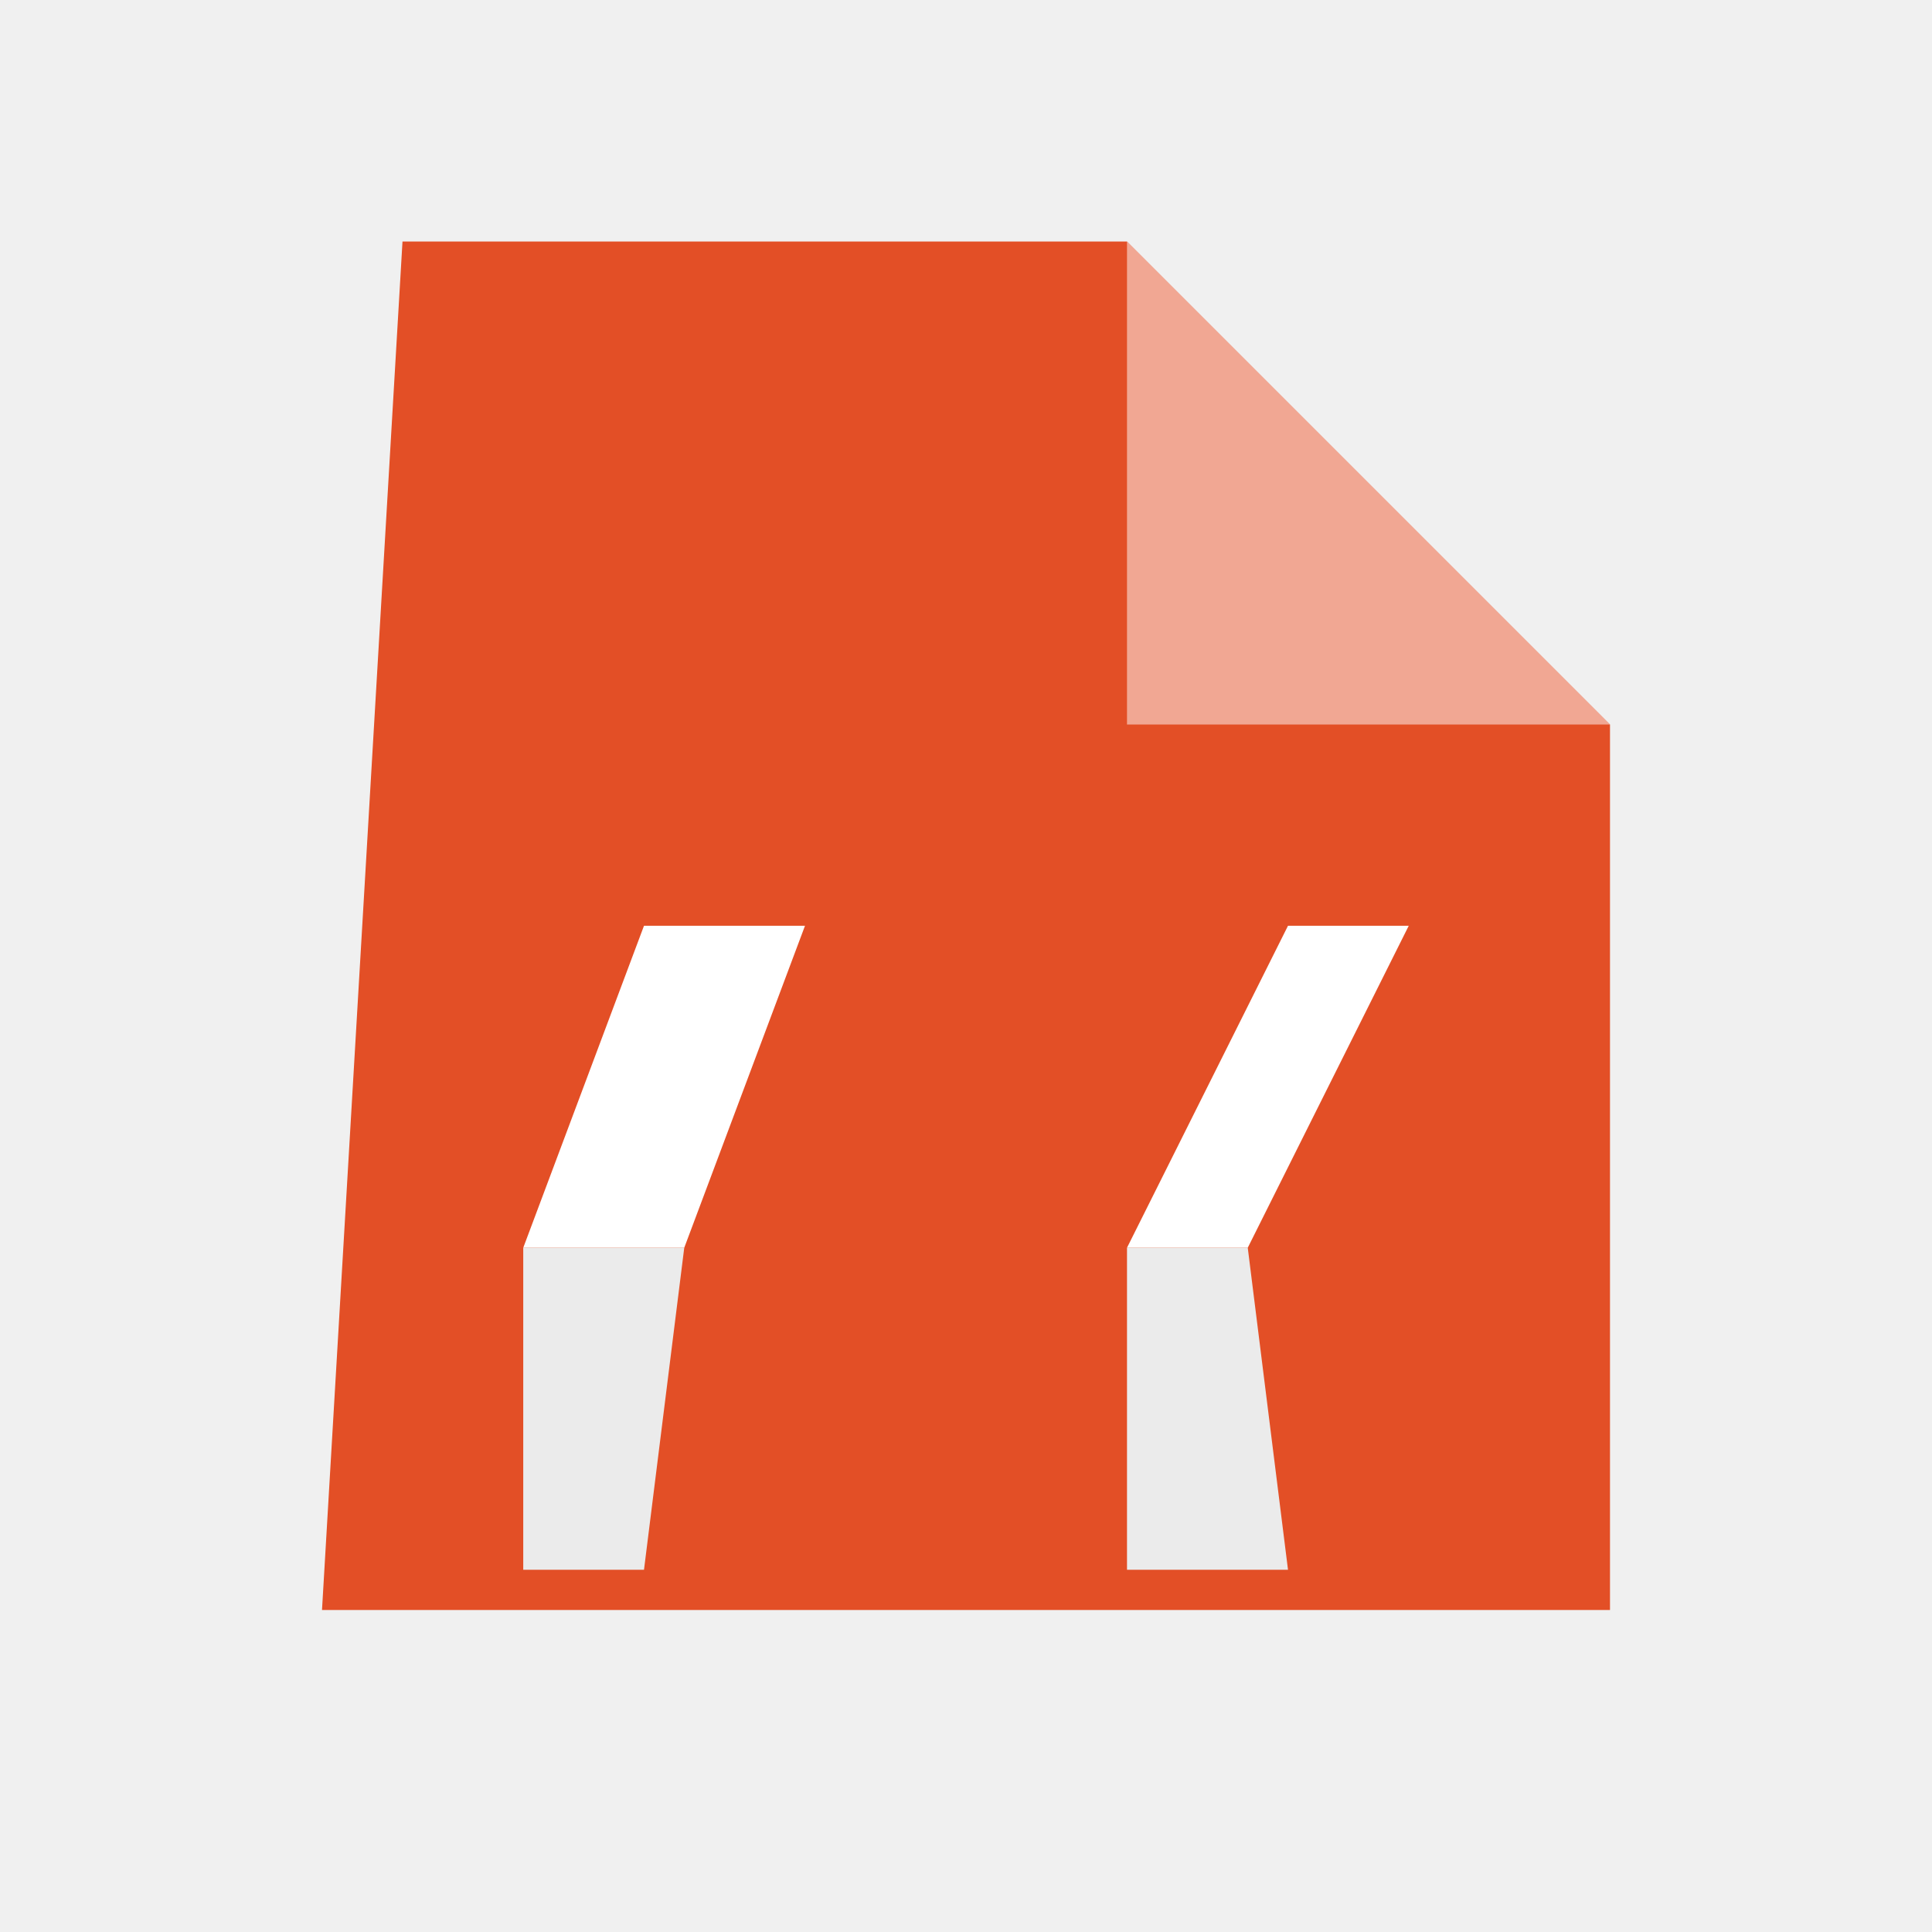
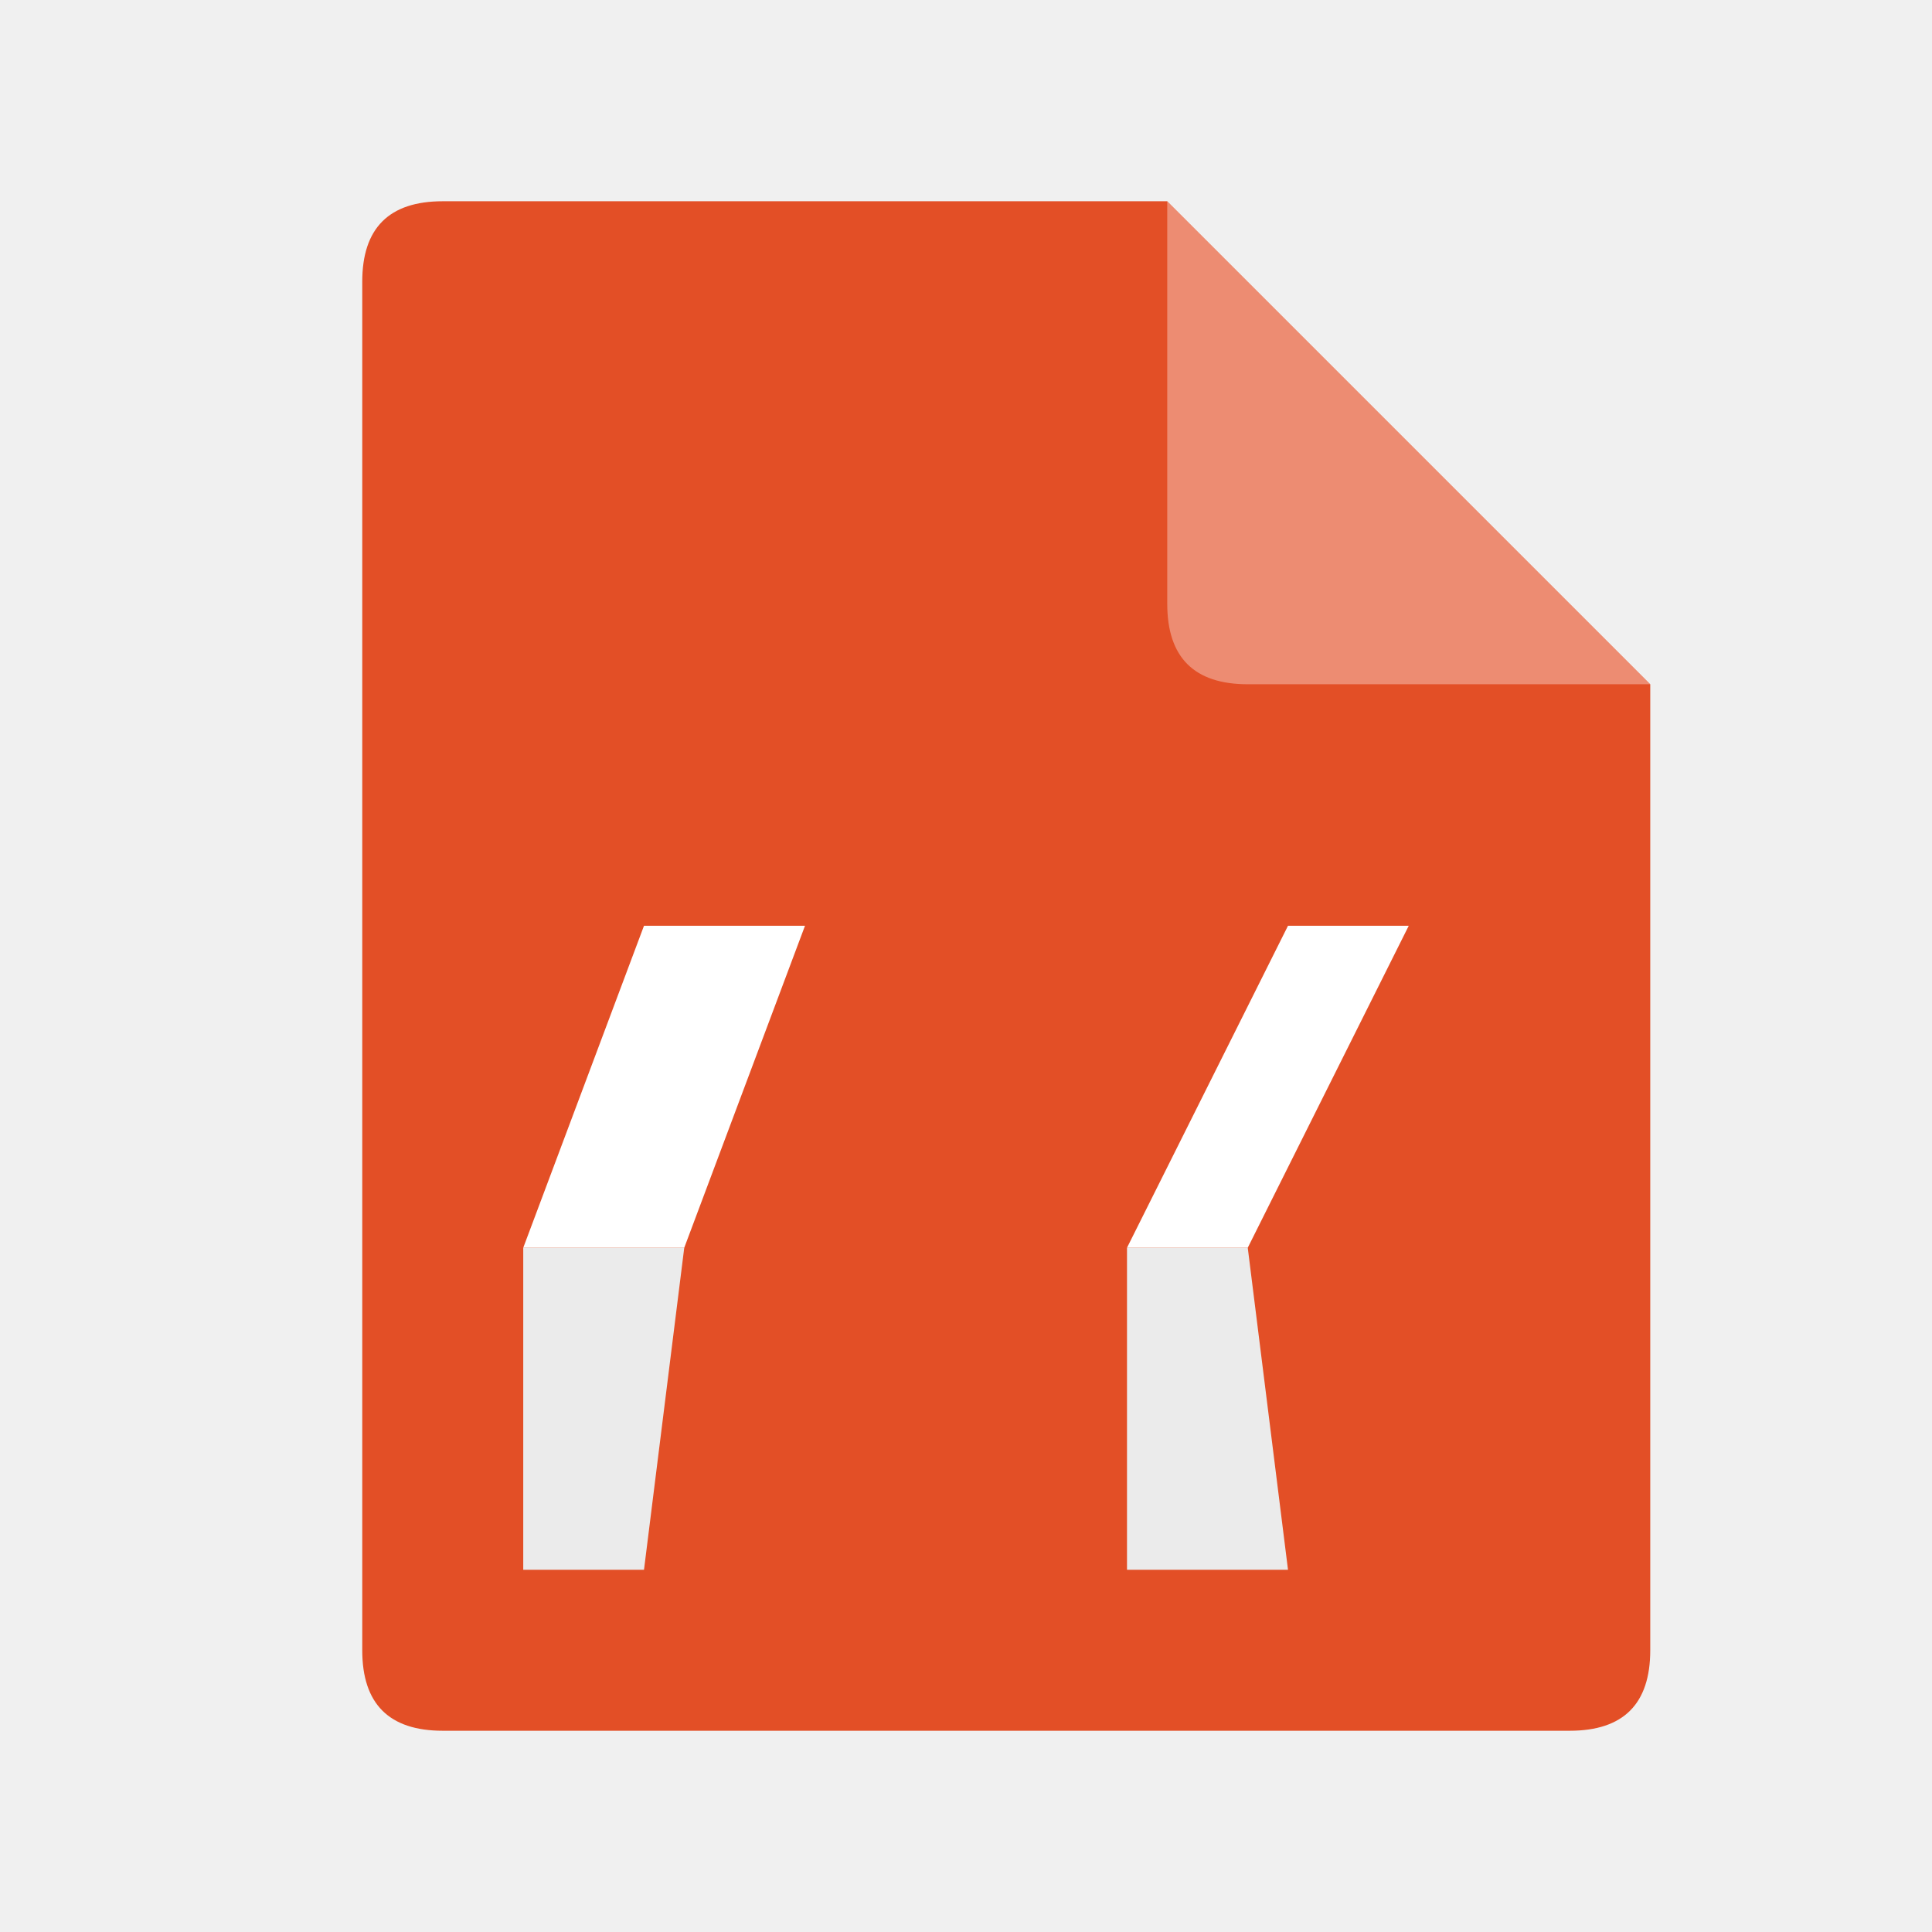
<svg xmlns="http://www.w3.org/2000/svg" viewBox="0 0 24 24" width="24" height="24" role="img" aria-label="HTML file icon (flat)">
-   <path d="M5 3 L14 3 L20 9 L20 20 L4 20 Z" fill="#E34F26" />
-   <path d="M14 3 L20 9 L14 9 Z" fill="#FFFFFF" fill-opacity="0.5" />
+   <path d="M5.5 2.5 L14.5 2.5 L20.5 8.5 L20.5 20.5 Q20.5 21.5 19.5 21.5 L5.5 21.5 Q4.5 21.5 4.5 20.5 L4.5 3.5 Q4.5 2.5 5.5 2.5 Z" fill="#E34F26" />
+   <path d="M14.5 2.5 L20.5 8.5 L15.5 8.5 Q14.5 8.5 14.5 7.5 Z" fill="#FFFFFF" fill-opacity="0.35" />
  <polygon points="8,11.5 10,11.5 8.5,15.5 6.5,15.5" fill="#FFFFFF" />
  <polygon points="6.5,15.5 8.5,15.5 8,19.5 6.5,19.5" fill="#EBEBEB" />
  <polygon points="16,11.5 17.5,11.5 15.5,15.5 14,15.5" fill="#FFFFFF" />
  <polygon points="14,15.5 15.5,15.5 16,19.5 14,19.5" fill="#EBEBEB" />
</svg>
